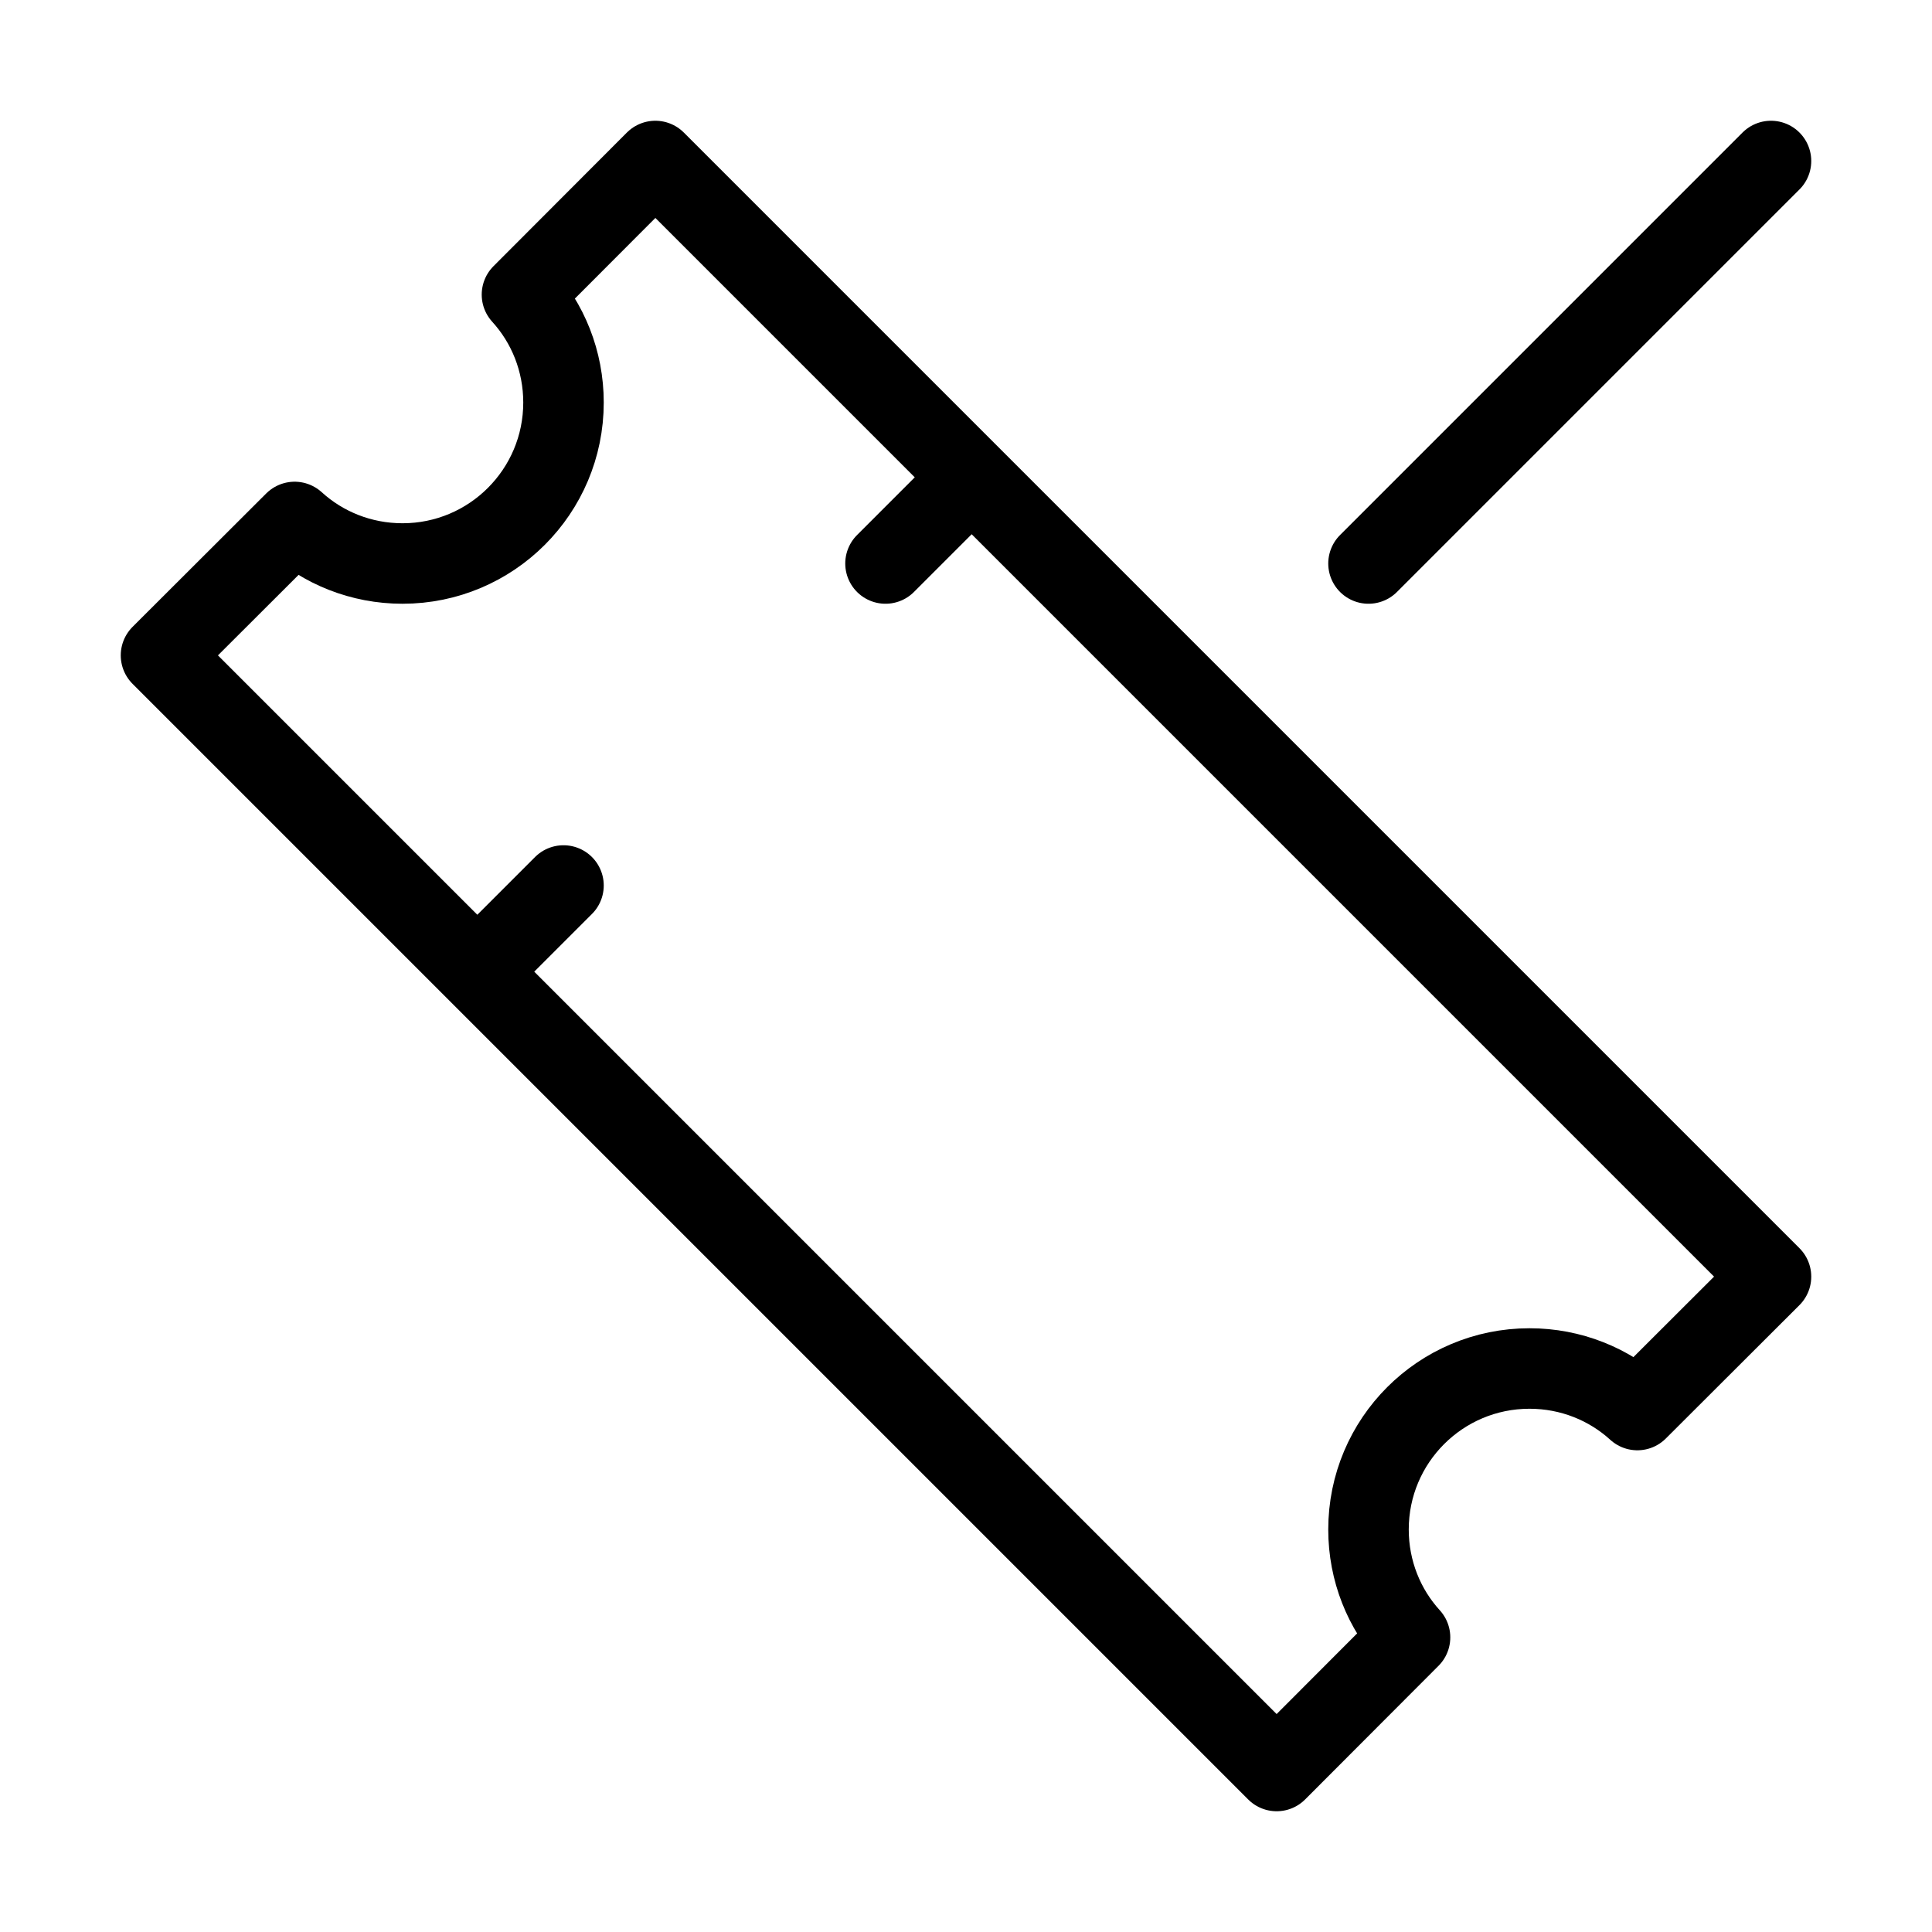
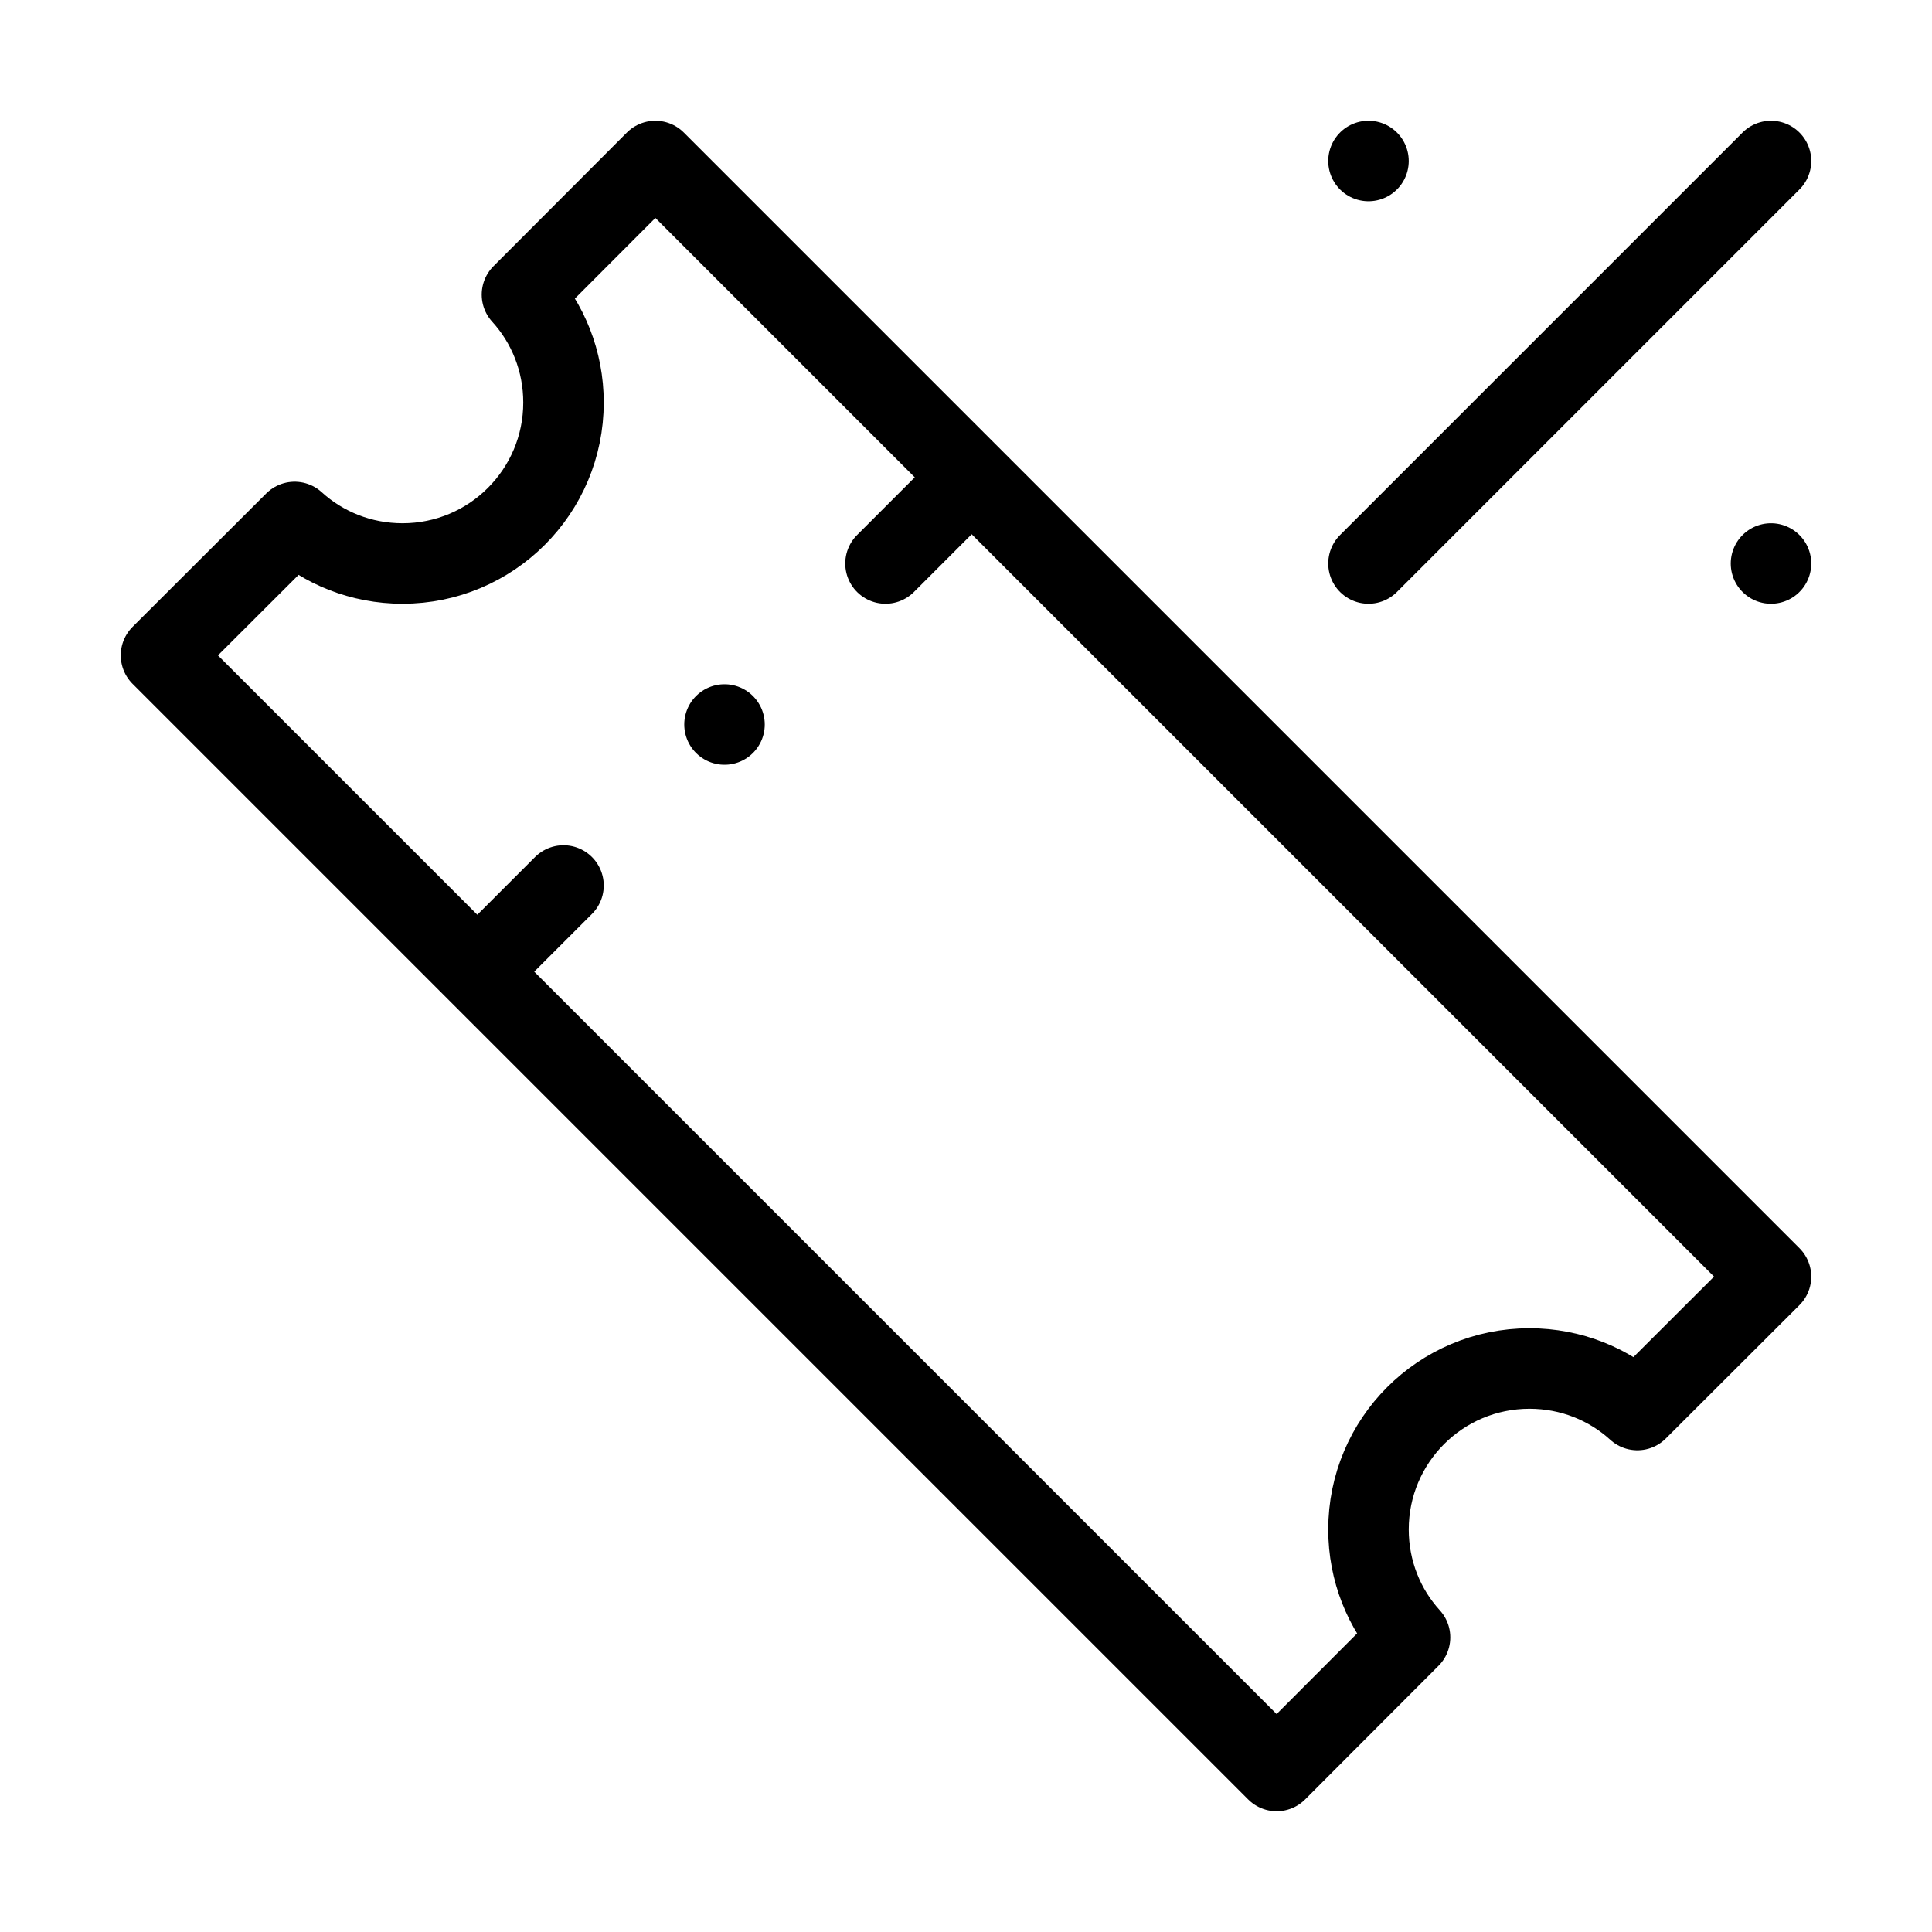
<svg xmlns="http://www.w3.org/2000/svg" viewBox="0 0 24 24">
  <path d="M6.484 3.66L8.141 2L22 15.859L20.34 17.516C19.988 17.195 19.516 17 19 17C17.895 17 17 17.895 17 19C17 19.516 17.195 19.988 17.516 20.34L15.859 22L2 8.141L3.66 6.484C4.012 6.805 4.484 7 5 7C6.105 7 7 6.105 7 5C7 4.484 6.805 4.012 6.484 3.66Z" fill="none" stroke="currentColor" stroke-linecap="round" stroke-linejoin="round" />
  <path d="M6 12L7 11" fill="none" stroke="currentColor" stroke-linecap="round" stroke-linejoin="round" />
  <path d="M11 7L12 6" fill="none" stroke="currentColor" stroke-linecap="round" stroke-linejoin="round" />
  <path d="M17 7L22 2" fill="none" stroke="currentColor" stroke-linecap="round" stroke-linejoin="round" />
+   <path d="M9 9L9 9" fill="none" stroke="currentColor" stroke-linecap="round" stroke-linejoin="round" />
+   <path d="M17 2L17 2" fill="none" stroke="currentColor" stroke-linecap="round" stroke-linejoin="round" />
+   <path d="M22 7L22 7" fill="none" stroke="currentColor" stroke-linecap="round" stroke-linejoin="round" />
</svg>
